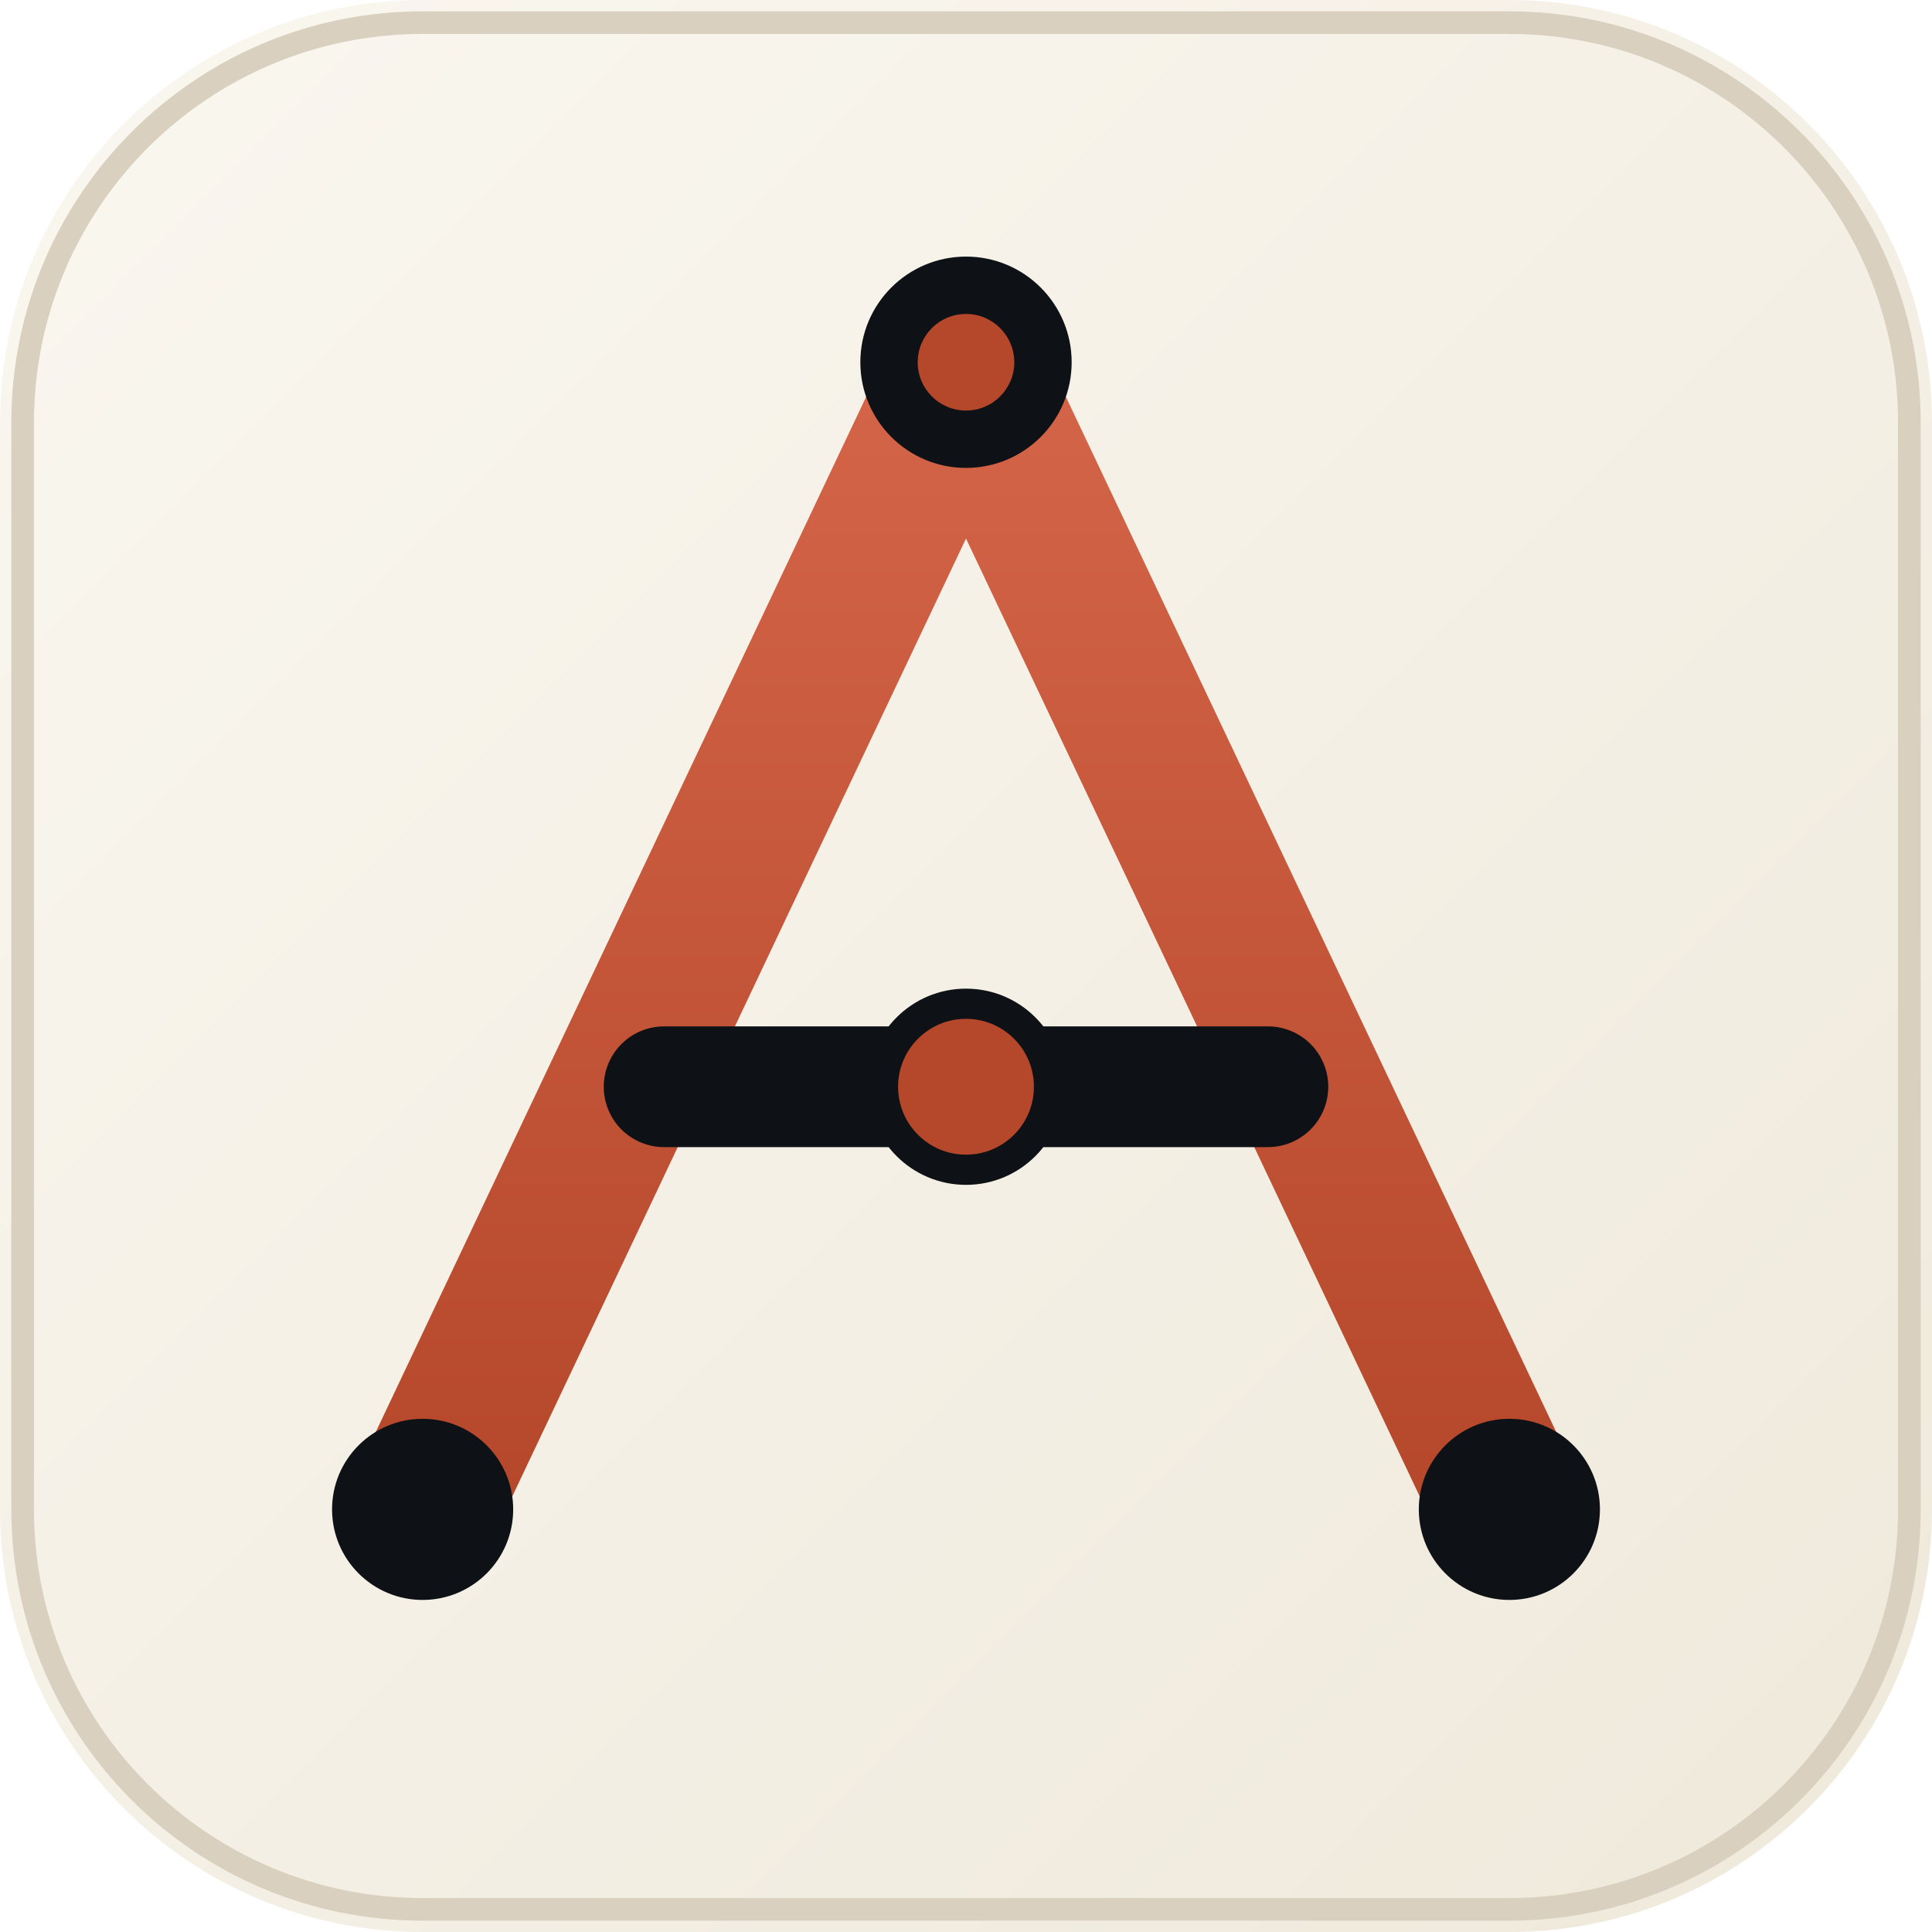
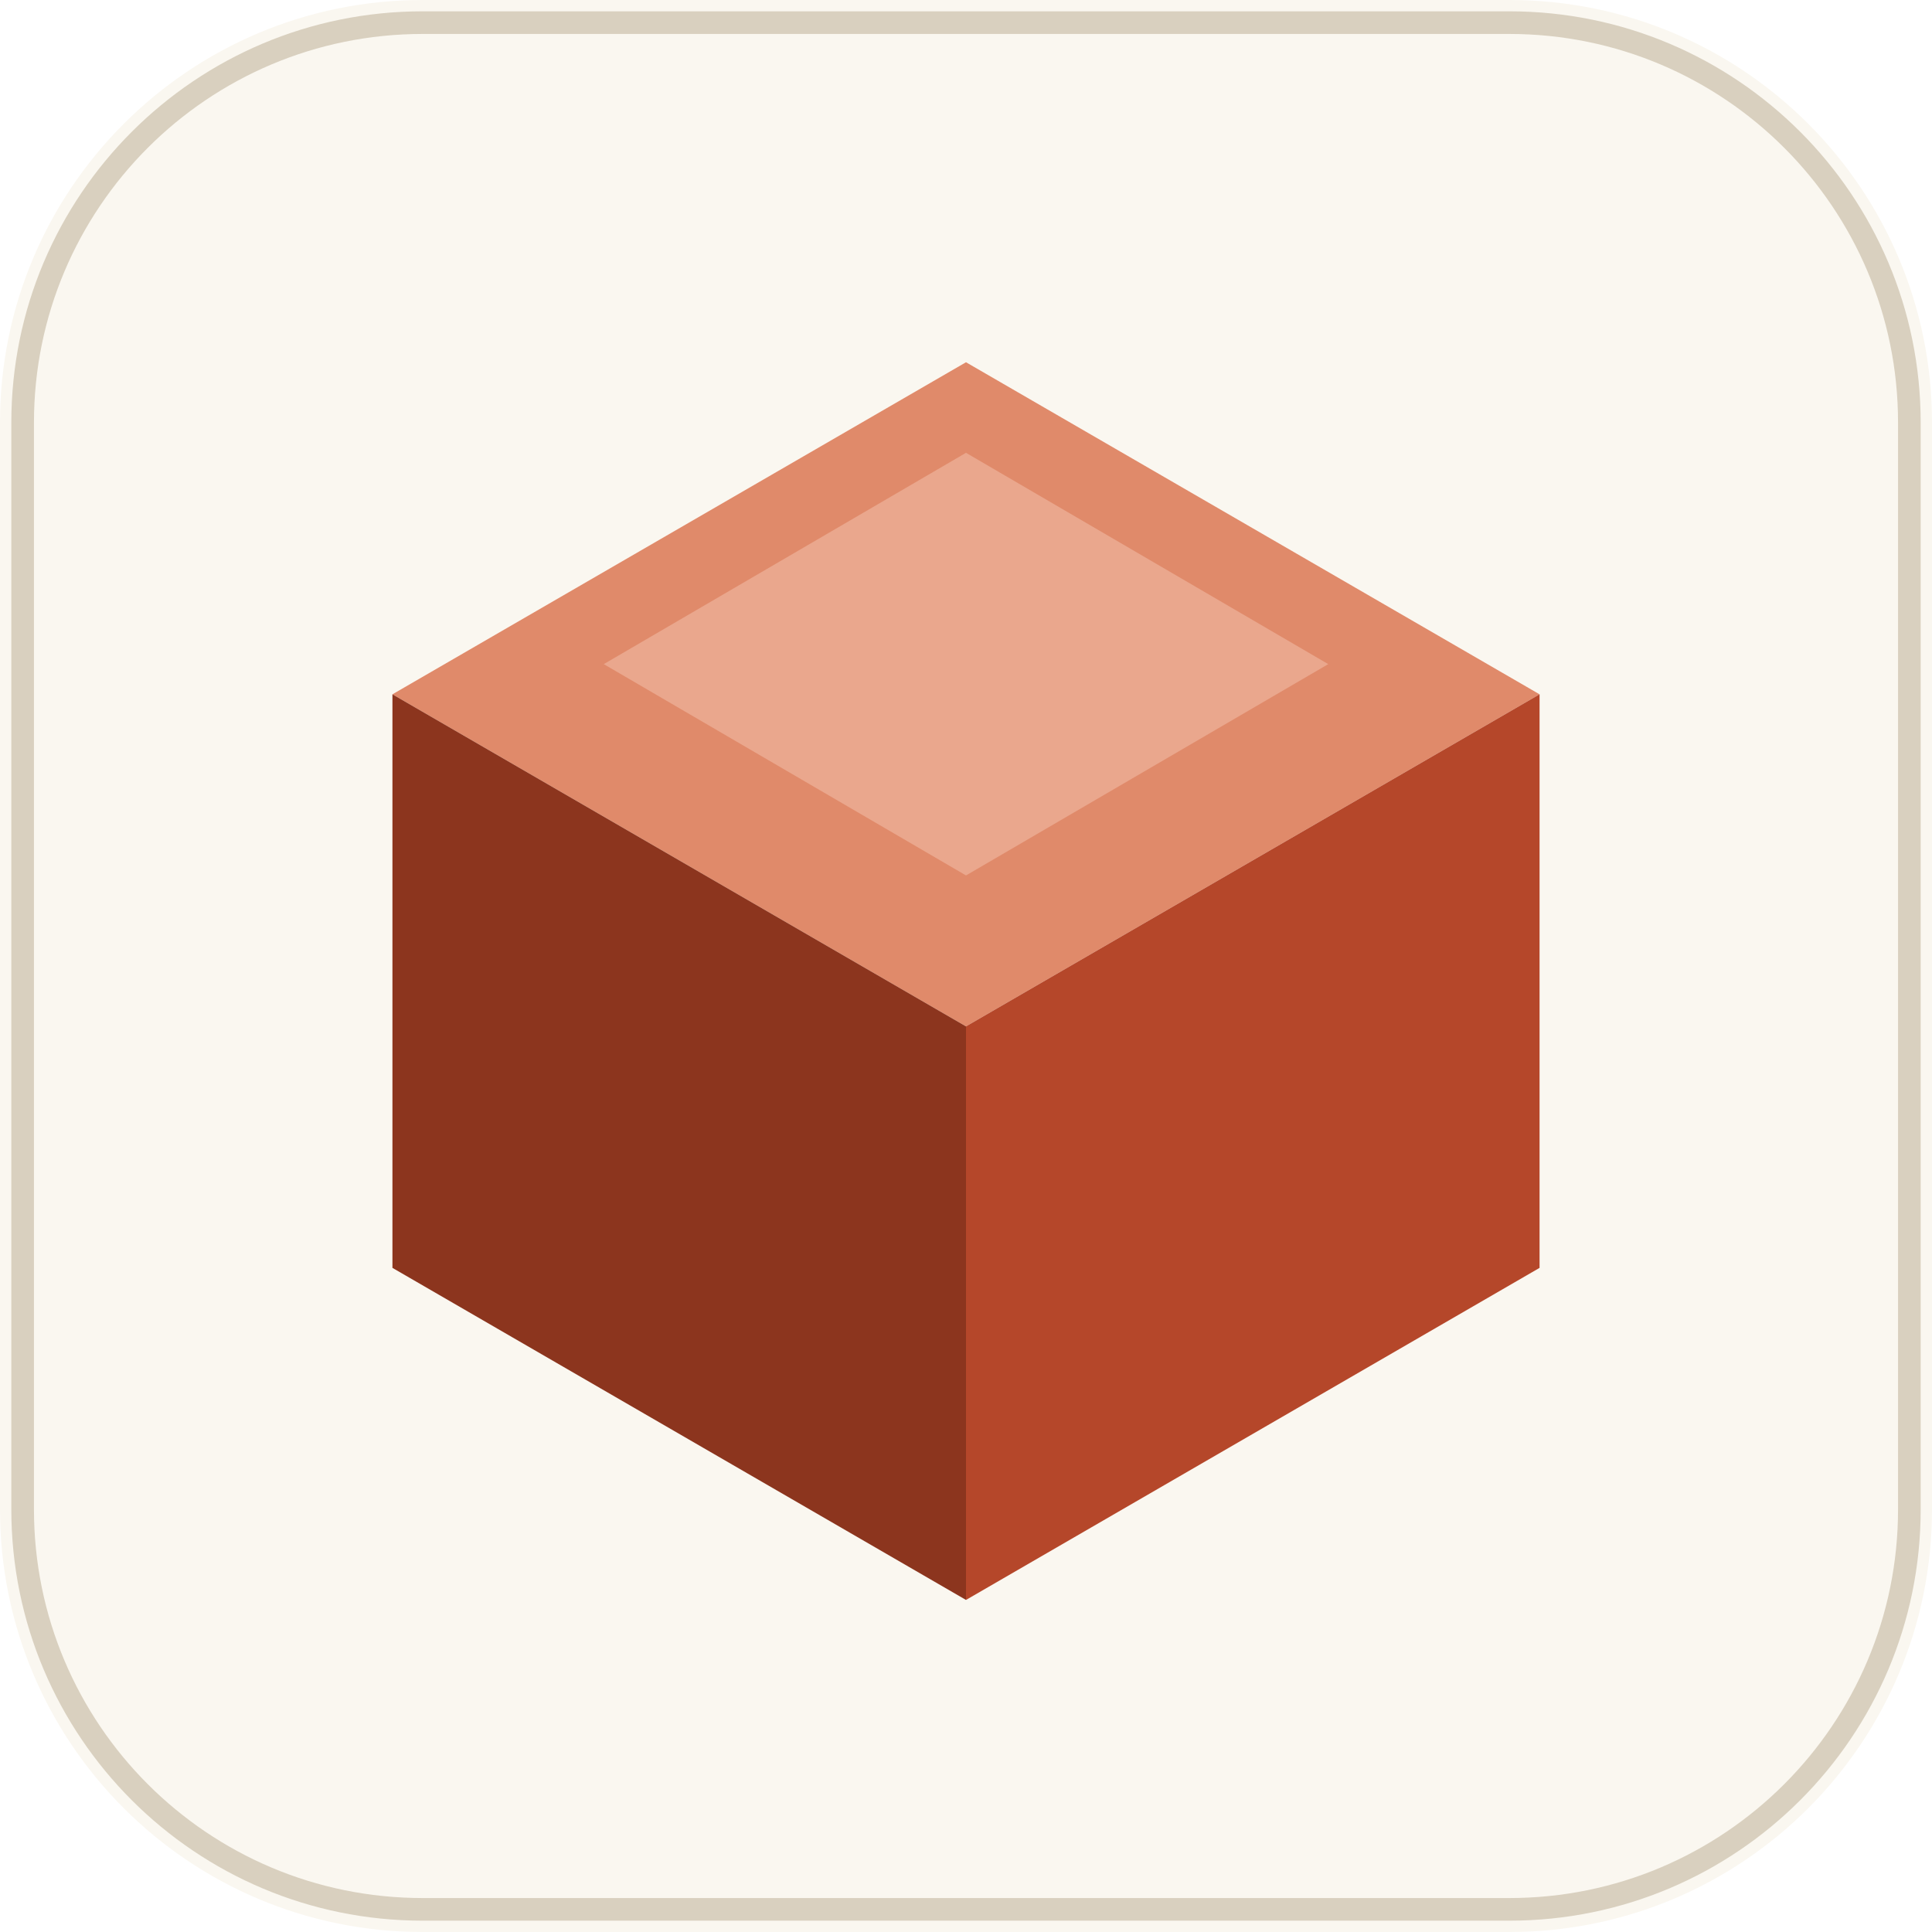
<svg xmlns="http://www.w3.org/2000/svg" viewBox="0 0 128 128" role="img" aria-label="siderite">
-   <defs>
-     <linearGradient id="bg" x1="0" y1="0" x2="1" y2="1">
-       <stop offset="0" stop-color="#FAF7F0" />
-       <stop offset="1" stop-color="#EFE9DB" />
-     </linearGradient>
-     <linearGradient id="rust" x1="0" y1="0" x2="0" y2="1">
-       <stop offset="0" stop-color="#D46548" />
-       <stop offset="1" stop-color="#B5472A" />
-     </linearGradient>
-   </defs>
-   <rect width="128" height="128" rx="28" fill="url(#bg)" />
+   <rect width="128" height="128" rx="28" fill="#FAF7F0" />
  <rect x="1.5" y="1.5" width="125" height="125" rx="26.5" fill="none" stroke="#D9D0BF" stroke-width="1.5" />
-   <path d="M28 100 L64 24 L100 100" fill="none" stroke="url(#rust)" stroke-width="10" stroke-linecap="round" stroke-linejoin="round" />
-   <path d="M44 72 H84" fill="none" stroke="#0E1116" stroke-width="8" stroke-linecap="round" />
-   <circle cx="64" cy="24" r="7" fill="#0E1116" />
-   <circle cx="64" cy="24" r="3.2" fill="#B5472A" />
-   <circle cx="28" cy="100" r="6" fill="#0E1116" />
-   <circle cx="100" cy="100" r="6" fill="#0E1116" />
-   <circle cx="64" cy="72" r="5.5" fill="#B5472A" stroke="#0E1116" stroke-width="2" />
+   <path d="M64 24 L102 46 L64 68 L26 46 Z" fill="#E08A6A" />
+   <path d="M26 46 L64 68 L64 106 L26 84 Z" fill="#8C351E" />
+   <path d="M64 68 L102 46 L102 84 L64 106 Z" fill="#B5472A" />
+   <path d="M64 30 L88 44 L64 58 L40 44 Z" fill="#F4C4B0" opacity="0.5" />
</svg>
